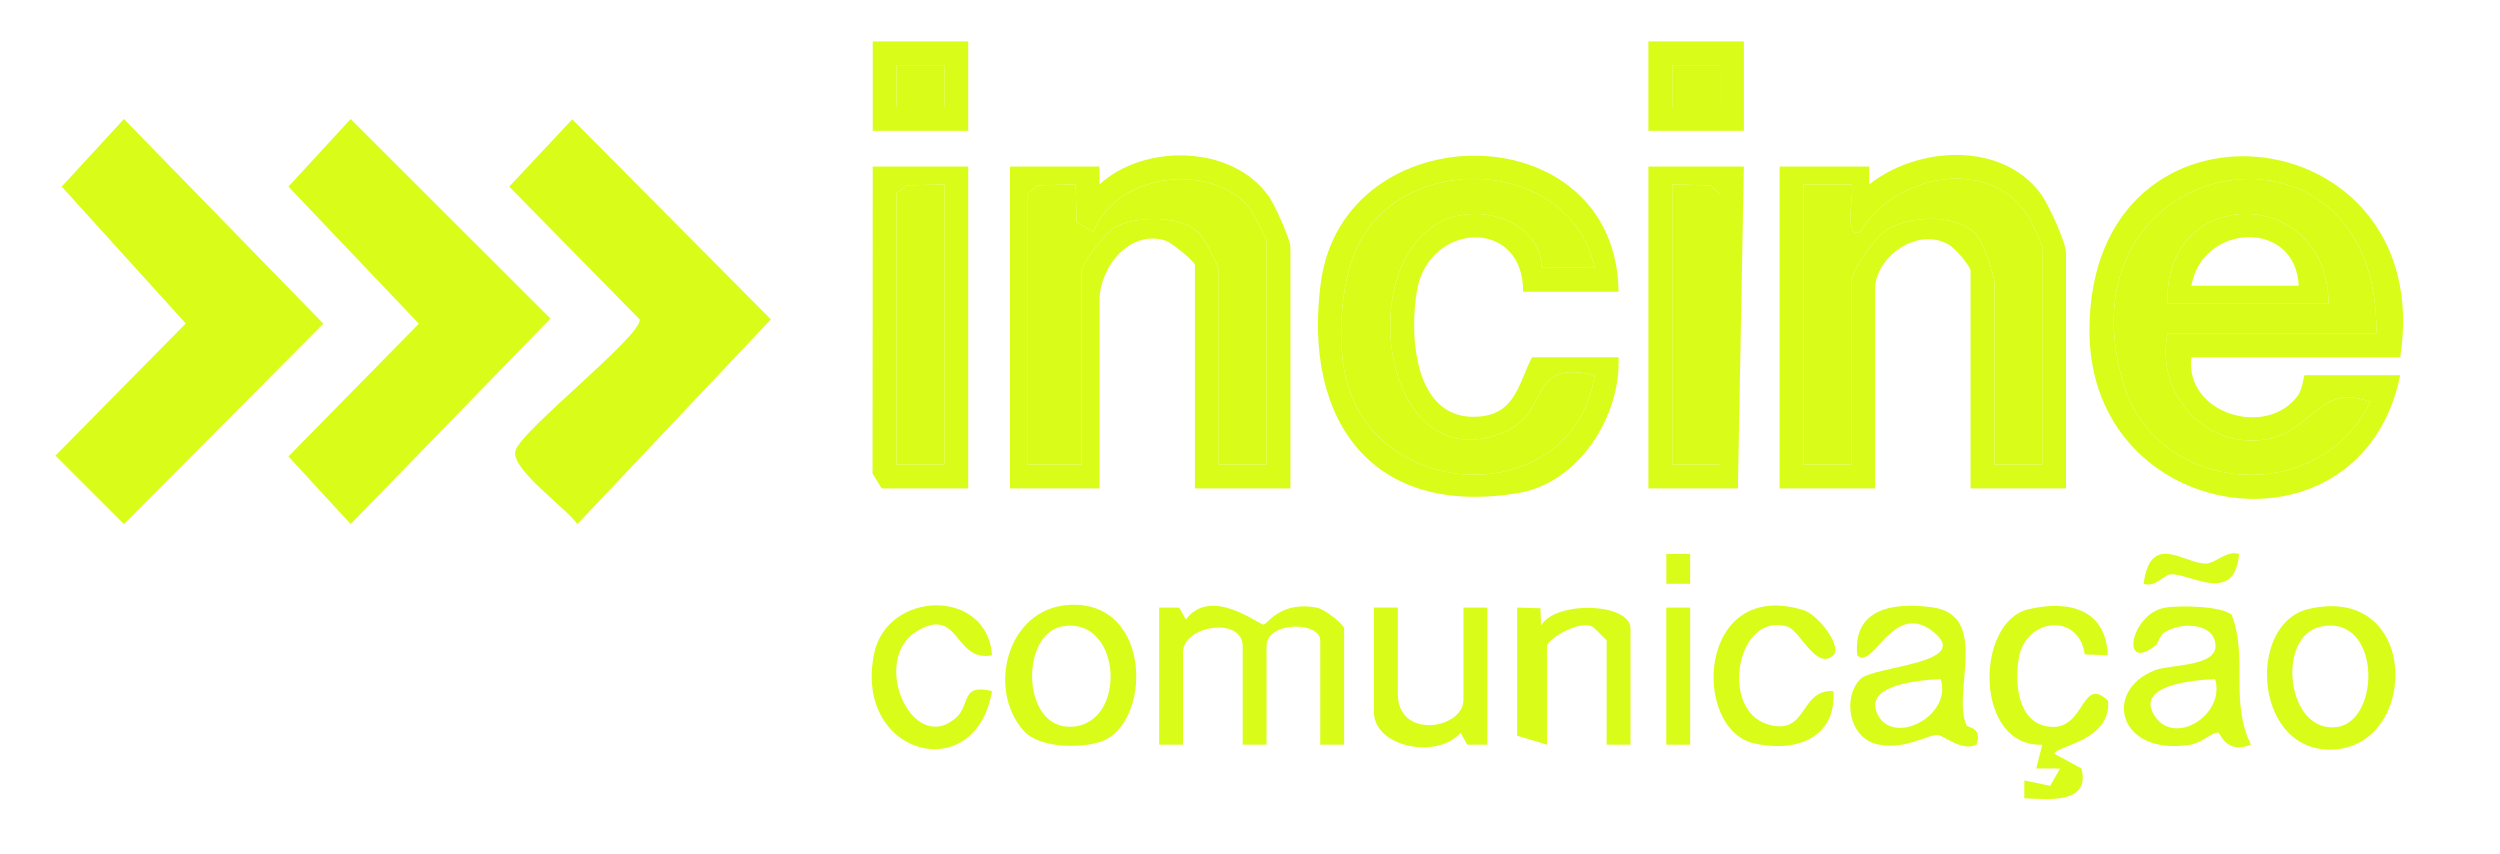
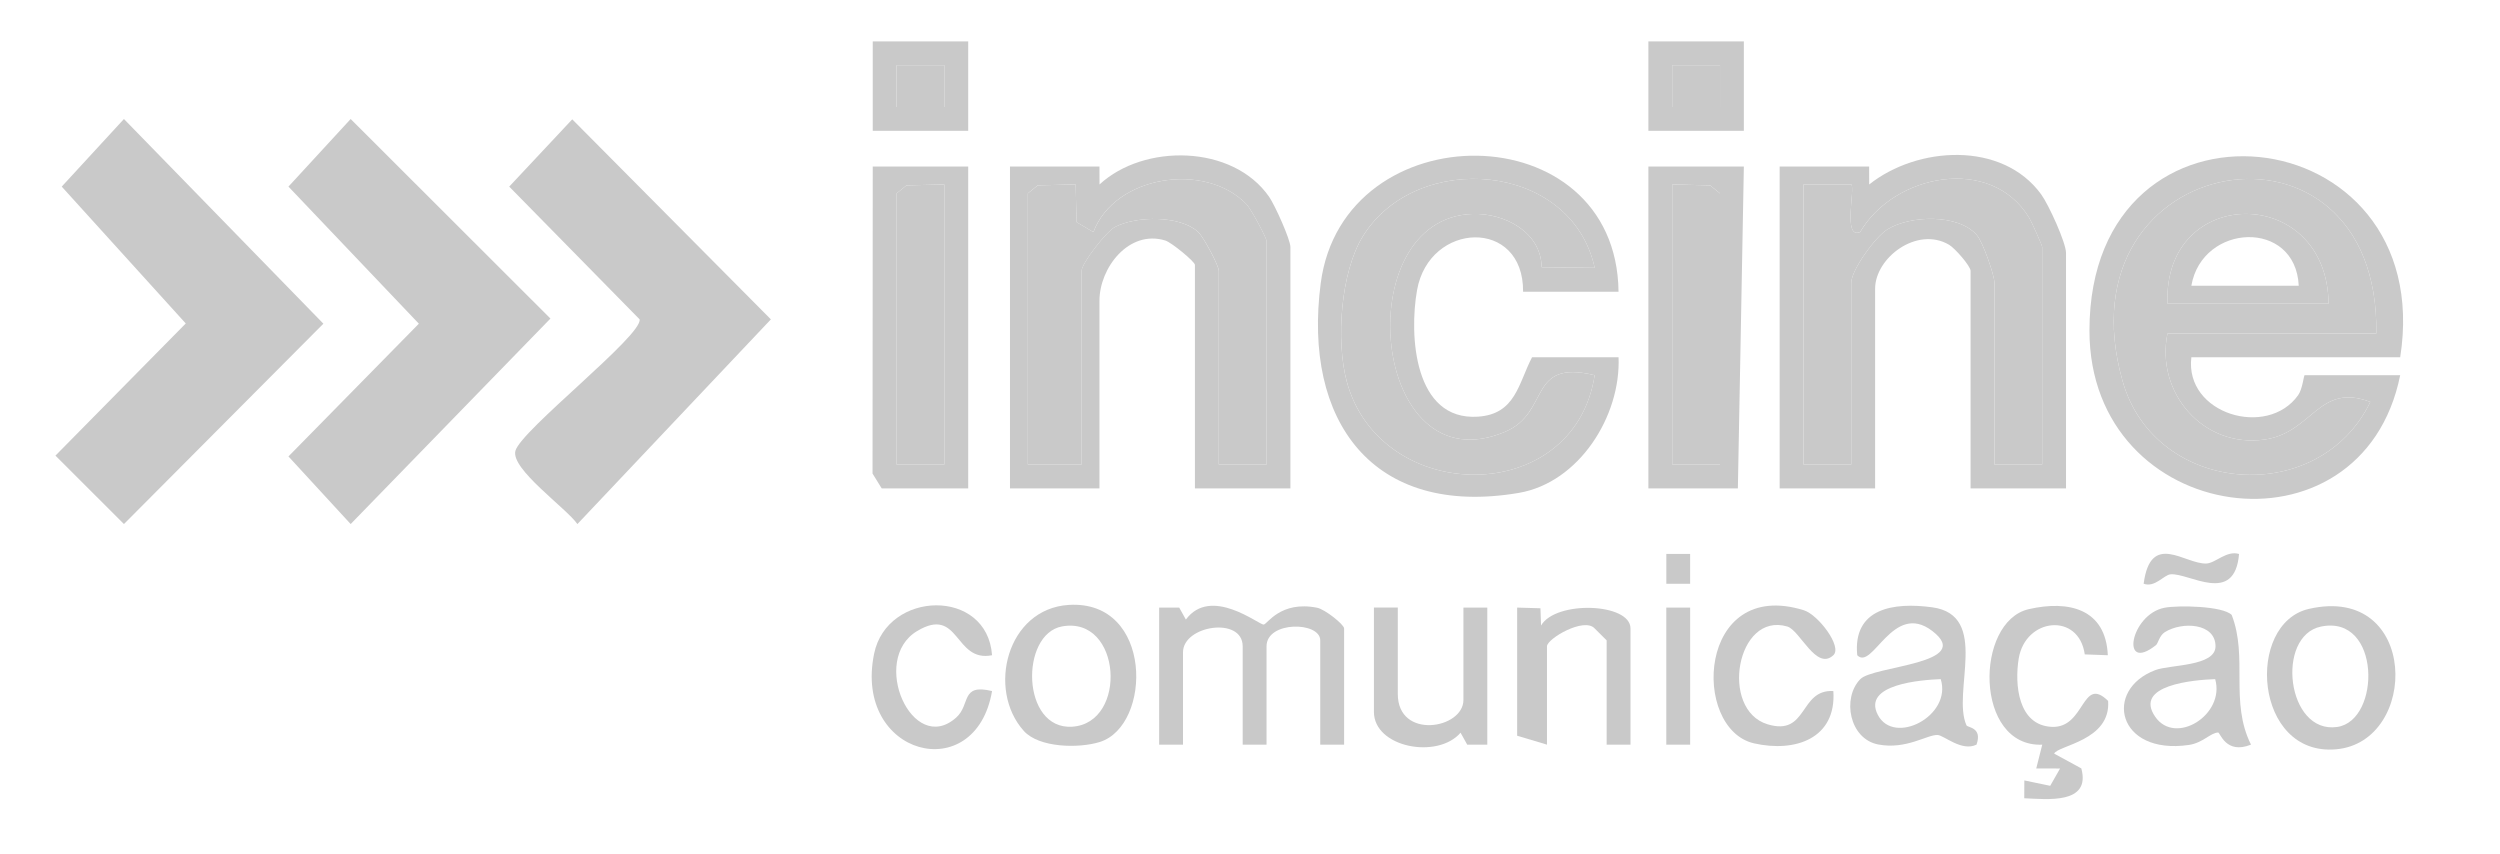
<svg xmlns="http://www.w3.org/2000/svg" width="1318" height="450" viewBox="0 0 1318 450" fill="none">
-   <path d="M301.69 62.91L406.41 168.37L304.41 276.28C298.39 267.73 269.19 247.27 271.72 237.69C274.57 226.88 338.73 176.92 337.21 168.37L268.46 98.38L301.69 62.91Z" fill="#D9FD18" />
-   <path d="M65.34 62.74L170.49 170.65L65.34 276.28L29.23 240.2L97.93 170.53L32.54 98.38L65.34 62.74Z" fill="#D9FD18" />
-   <path d="M184.87 62.74L290.19 167.94L184.87 276.28L152.07 240.63L220.82 170.65L152.07 98.38L184.87 62.74Z" fill="#D9FD18" />
-   <path d="M1089.22 257.48H1038.89V142.8C1038.89 140.3 1030.66 130.85 1027.52 129.02C1010.66 119.16 988.56 135.87 988.56 152.23V257.49H938.23V87.81H985.41L985.44 97.26C1010.81 77.06 1055.56 74.21 1076.11 102.47C1080.1 107.96 1089.21 127.99 1089.21 133.37V257.48H1089.22ZM1076.64 244.91V130.23C1076.64 129.4 1071.12 117.07 1069.88 114.99C1049.77 81.5 998.47 91.74 980.66 122.34C971.38 126.32 978.16 99.38 976 97.22L950.82 97.24V244.91H975.98V149.08C975.98 142.41 988.64 124.91 995 120.95C1006.97 113.51 1032.24 112.61 1042.12 123.86C1045.42 127.62 1051.47 145.18 1051.47 149.08V244.91H1076.63H1076.64Z" fill="#D9FD18" />
-   <path d="M680.3 257.48H629.97V139.65C629.97 137.98 617.65 127.81 614.35 126.8C595.14 120.9 579.64 141.23 579.64 158.5V257.47H532.46V87.81H579.64L579.67 97.25C603.04 75.61 649.85 76.11 669.07 103.74C672.11 108.12 680.3 126.27 680.3 130.23V257.48ZM541.89 101.95V244.91H570.2V142.79C570.2 138.92 583.09 122.11 587.9 119.63C599.29 113.75 622.1 113.53 631.63 122.28C634.61 125.02 642.55 140.12 642.55 142.8V244.92H667.71V127.09C667.71 125.3 659.42 110.03 657.21 107.73C635.38 85.02 587.57 92.51 576.43 122.36L567.59 117.13L567.06 97.22L547.08 97.73L541.87 101.95H541.89Z" fill="#D9FD18" />
-   <path d="M853.3 153.8H802.97C803.35 114.74 753.51 116.7 747.07 152.96C742.85 176.7 745.42 221.91 779.19 219.67C799.06 218.35 800.49 202.15 807.69 188.36H853.3C854.57 219.28 832.51 254.47 800.64 259.87C723.52 272.95 686.81 221.86 696.28 149.35C708.12 58.74 852.24 59.12 853.29 153.8H853.3ZM840.72 141.2C828.47 85.27 746.82 78.93 718.56 124.46C706.71 143.55 704.25 179.74 710 201.11C727.63 266.58 829.9 267.8 840.71 197.8C805.11 189.19 817.55 217.41 793.53 227.62C722.72 257.7 710.04 114.88 776.34 112.81C793.34 112.28 812.49 122.46 812.74 140.88L840.71 141.2H840.72Z" fill="#D9FD18" />
-   <path d="M1265.37 188.36H1155.28C1151.66 218.25 1195.27 231.23 1211.58 208.34C1213.98 204.98 1214.49 197.79 1215.05 197.79H1265.38C1245.3 297.47 1101.51 277.59 1101.56 174.23C1101.63 39.82 1285.48 60.09 1265.38 188.37L1265.37 188.36ZM1252.79 175.79C1254.77 50.27 1084.2 78.57 1119.05 200.98C1136.29 261.56 1222.66 267.77 1249.63 211.9C1222.28 201.48 1219.31 228.15 1193.76 231.75C1161.51 236.29 1136.32 206.96 1142.7 175.79H1252.79Z" fill="#D9FD18" />
-   <path d="M510.44 87.81V257.48H464.83L460 249.66L460.11 87.81H510.44ZM497.86 97.24L477.9 97.73L472.7 101.95V244.91H497.86V97.24Z" fill="#D9FD18" />
-   <path d="M919.36 87.81L916.21 257.48H869.03V87.81H919.36ZM906.78 244.91V101.95L901.58 97.73L881.62 97.24V244.91H906.78Z" fill="#D9FD18" />
-   <path d="M611.1 320.32H621.68L625.19 326.63C638.38 308.83 663.54 329.32 666.18 329.28C668.06 329.25 674.94 316.54 694.39 320.4C698.49 321.21 708.61 329.23 708.61 331.32V392.59H696.03V337.6C696.03 327.62 667.72 327.26 667.72 340.74V392.58H655.14V340.74C655.14 324.88 623.68 329.66 623.68 343.88V392.58H611.1V320.31V320.32Z" fill="#D9FD18" />
-   <path d="M1036.74 382.4C1037.29 383.63 1045.26 383.38 1042.02 392.57C1034.22 396.4 1024.92 387.67 1021.51 387.49C1016.11 387.21 1004.96 395.33 990.2 392.49C974.99 389.56 971.01 368.12 980.73 358.06C987.61 350.95 1041.38 350.03 1018.69 332.64C997.85 316.68 987.22 353.82 979.13 345.43C976.75 320.59 998.37 317.42 1018.61 320.16C1049.31 324.32 1028.89 364.97 1036.73 382.39L1036.74 382.4ZM1023.15 358.04C1013.08 358.43 981.6 360.7 989.99 376.88C998.53 393.34 1029.25 377.37 1023.15 358.04Z" fill="#D9FD18" />
-   <path d="M1176.55 324.21C1185.26 346.64 1175.41 369.89 1186.72 392.57C1173.45 397.94 1170.46 386.15 1169.41 386.18C1165.38 386.3 1161.35 391.68 1153.91 392.75C1116.17 398.2 1108.73 363.62 1136.35 353.25C1144.08 350.35 1167.99 351.41 1168.02 340.75C1168.05 328.46 1150.52 327.54 1141.34 333.24C1138.39 335.07 1137.76 339.22 1136.63 340.11C1117.66 355.16 1122.98 323.86 1141.2 320.39C1148.24 319.05 1171.77 319.4 1176.55 324.19V324.21ZM1167.84 358.04C1156.3 358.44 1124.77 361.19 1136.2 377.84C1146.82 393.31 1173.23 376.79 1167.84 358.04Z" fill="#D9FD18" />
-   <path d="M1111.22 345.44L1099.09 345C1095.95 322.66 1067.77 325.65 1064.26 347.22C1062.05 360.83 1063.87 382.33 1081.65 383.2C1099.43 384.07 1097.4 355.8 1111.4 369.52C1112.92 390.55 1084.9 392.89 1082.95 397.31L1097.27 405.1C1102.46 424.2 1079.02 421.34 1067.19 420.84L1067.23 411.44L1080.87 414.28L1086.07 405.16L1073.51 405.12L1076.67 392.6C1040.78 393.99 1040.99 327.71 1069.55 321.15C1090.81 316.27 1110.16 321.07 1111.24 345.42L1111.22 345.44Z" fill="#D9FD18" />
-   <path d="M539.74 385.33C520.19 363.57 530.82 320.95 563.45 318.91C608.03 316.13 607.45 382.54 579.8 391.18C568.81 394.61 547.81 394.31 539.74 385.33ZM559.96 330.24C537.69 334.25 538.41 384.85 565.27 383.12C594.68 381.22 591.32 324.59 559.96 330.24Z" fill="#D9FD18" />
-   <path d="M1217.27 321C1275.24 307.75 1275.58 391.11 1231.63 395.03C1188.3 398.9 1183.65 328.69 1217.27 321ZM1223.66 330.32C1199.63 335.24 1205.47 387.09 1232.15 383.26C1255.32 379.93 1255.33 323.84 1223.66 330.32Z" fill="#D9FD18" />
-   <path d="M799.83 320.32L812.12 320.68L812.44 329.77C820.21 316.43 859.6 317.85 859.6 331.32V392.59H847.02V337.6L840.66 331.27C835.05 325.28 815.57 336.75 815.57 340.74V392.58L799.84 387.87V320.32H799.83Z" fill="#D9FD18" />
-   <path d="M736.92 320.32V365.88C736.92 390.12 771.52 384.33 771.52 369.02V320.32H784.1V392.59H773.52L770.01 386.28C757.87 400.41 724.33 394.08 724.33 375.3V320.31H736.91L736.92 320.32Z" fill="#D9FD18" />
-   <path d="M523.01 345.44C502.98 349.45 506.02 319.17 483.49 332.7C458.35 347.8 481.05 398.76 504.06 378.34C511.86 371.42 506.22 360.28 523.01 364.32C514.32 415.27 449.72 398.49 460.84 344.59C467.74 311.17 520.45 309.83 523.01 345.43V345.44Z" fill="#D9FD18" />
-   <path d="M966.53 345.44C957.51 353.83 948.99 332.29 942.26 330.3C915.51 322.4 906.48 374.12 931.84 381.84C953.24 388.36 948.4 363.32 966.54 364.32C968.24 389.33 946.47 396.83 924.75 391.9C891.43 384.32 894.85 304.26 951 321.73C958.55 324.08 971.39 340.93 966.54 345.44H966.53Z" fill="#D9FD18" />
-   <path d="M919.36 21.83V68.96H869.03V21.83H919.36ZM906.8 34.38H881.6V56.41H906.8V34.38Z" fill="#D9FD18" />
-   <path d="M510.44 21.83V68.96H460.11V21.83H510.44ZM497.87 34.38H472.67V56.41H497.87V34.38Z" fill="#D9FD18" />
-   <path d="M891.05 320.32H878.47V392.59H891.05V320.32Z" fill="#D9FD18" />
-   <path d="M1180.43 292.06C1178.15 319.33 1154.07 301.91 1144.31 302.78C1140.78 303.09 1136.07 309.93 1130.13 307.74C1133.81 279.85 1151.84 297.51 1163.17 297.09C1168 296.91 1173.89 290.03 1180.43 292.06Z" fill="#D9FD18" />
-   <path d="M891.04 292.03H878.49V307.77H891.04V292.03Z" fill="#D9FD18" />
-   <path d="M1076.64 244.91H1051.48V149.08C1051.48 145.18 1045.43 127.62 1042.13 123.86C1032.26 112.61 1006.98 113.51 995.01 120.95C988.64 124.91 975.99 142.41 975.99 149.08V244.91H950.83V97.24L976.01 97.22C978.17 99.38 971.39 126.33 980.67 122.34C998.48 91.73 1049.78 81.5 1069.89 114.99C1071.14 117.07 1076.65 129.39 1076.65 130.23V244.91H1076.64Z" fill="#D9FD18" />
-   <path d="M541.89 101.95L547.1 97.73L567.08 97.22L567.61 117.13L576.45 122.36C587.59 92.51 635.4 85.02 657.23 107.73C659.44 110.03 667.73 125.3 667.73 127.09V244.92H642.57V142.8C642.57 140.13 634.63 125.02 631.65 122.28C622.13 113.53 599.31 113.75 587.92 119.63C583.11 122.11 570.22 138.92 570.22 142.79V244.91H541.91V101.95H541.89Z" fill="#D9FD18" />
-   <path d="M840.72 141.2L812.75 140.88C812.5 122.46 793.34 112.28 776.35 112.81C710.05 114.88 722.72 257.7 793.54 227.62C817.56 217.42 805.12 189.2 840.72 197.8C829.91 267.8 727.63 266.58 710.01 201.11C704.26 179.74 706.72 143.55 718.57 124.46C746.83 78.93 828.48 85.27 840.73 141.2H840.72Z" fill="#D9FD18" />
-   <path d="M1252.79 175.79H1142.7C1136.32 206.96 1161.51 236.29 1193.76 231.75C1219.31 228.15 1222.27 201.49 1249.63 211.9C1222.67 267.77 1136.29 261.56 1119.05 200.98C1084.21 78.56 1254.78 50.27 1252.79 175.79ZM1142.7 160.08H1227.63C1226.88 96.94 1140.32 97.09 1142.7 160.08Z" fill="#D9FD18" />
-   <path d="M497.86 97.24V244.91H472.69V101.95L477.9 97.74L497.86 97.24Z" fill="#D9FD18" />
-   <path d="M906.78 244.91H881.61V97.24L901.57 97.74L906.78 101.95V244.91Z" fill="#D9FD18" />
-   <path d="M906.8 34.38H881.6V56.41H906.8V34.38Z" fill="#D9FD18" />
-   <path d="M497.88 34.38H472.68V56.41H497.88V34.38Z" fill="#D9FD18" />
-   <path d="M1142.7 160.08C1140.32 97.09 1226.88 96.94 1227.63 160.08H1142.7ZM1211.9 150.65C1210.24 115.34 1160.96 117.6 1155.28 150.65H1211.9Z" fill="#D9FD18" />
+   <path d="M301.69 62.91L406.41 168.37L304.41 276.28C298.39 267.73 269.19 247.27 271.72 237.69C274.57 226.88 338.73 176.92 337.21 168.37L268.46 98.38L301.69 62.91Z" fill="#C9C9C9" />
+   <path d="M65.34 62.74L170.49 170.65L65.34 276.28L29.23 240.2L97.93 170.53L32.54 98.38L65.34 62.74Z" fill="#C9C9C9" />
+   <path d="M184.87 62.74L290.19 167.94L184.87 276.28L152.07 240.63L220.82 170.65L152.07 98.38L184.87 62.74Z" fill="#C9C9C9" />
+   <path d="M1089.22 257.48H1038.89V142.8C1038.89 140.3 1030.66 130.85 1027.52 129.02C1010.66 119.16 988.56 135.87 988.56 152.23V257.49H938.23V87.81H985.41L985.44 97.26C1010.81 77.06 1055.56 74.21 1076.11 102.47C1080.1 107.96 1089.21 127.99 1089.21 133.37V257.48H1089.22ZM1076.64 244.91V130.23C1076.64 129.4 1071.12 117.07 1069.88 114.99C1049.77 81.5 998.47 91.74 980.66 122.34C971.38 126.32 978.16 99.38 976 97.22L950.82 97.24V244.91H975.98V149.08C975.98 142.41 988.64 124.91 995 120.95C1006.97 113.51 1032.24 112.61 1042.12 123.86C1045.42 127.62 1051.47 145.18 1051.47 149.08V244.91H1076.63H1076.64Z" fill="#C9C9C9" />
+   <path d="M680.3 257.48H629.97V139.65C629.97 137.98 617.65 127.81 614.35 126.8C595.14 120.9 579.64 141.23 579.64 158.5V257.47H532.46V87.81H579.64L579.67 97.25C603.04 75.61 649.85 76.11 669.07 103.74C672.11 108.12 680.3 126.27 680.3 130.23V257.48ZM541.89 101.95V244.91H570.2V142.79C570.2 138.92 583.09 122.11 587.9 119.63C599.29 113.75 622.1 113.53 631.63 122.28C634.61 125.02 642.55 140.12 642.55 142.8V244.92H667.71V127.09C667.71 125.3 659.42 110.03 657.21 107.73C635.38 85.02 587.57 92.51 576.43 122.36L567.59 117.13L567.06 97.22L547.08 97.73L541.87 101.95H541.89Z" fill="#C9C9C9" />
+   <path d="M853.3 153.8H802.97C803.35 114.74 753.51 116.7 747.07 152.96C742.85 176.7 745.42 221.91 779.19 219.67C799.06 218.35 800.49 202.15 807.69 188.36H853.3C854.57 219.28 832.51 254.47 800.64 259.87C723.52 272.95 686.81 221.86 696.28 149.35C708.12 58.74 852.24 59.12 853.29 153.8H853.3ZM840.72 141.2C828.47 85.27 746.82 78.93 718.56 124.46C706.71 143.55 704.25 179.74 710 201.11C727.63 266.58 829.9 267.8 840.71 197.8C805.11 189.19 817.55 217.41 793.53 227.62C722.72 257.7 710.04 114.88 776.34 112.81C793.34 112.28 812.49 122.46 812.74 140.88L840.71 141.2H840.72Z" fill="#C9C9C9" />
+   <path d="M1265.37 188.36H1155.28C1151.66 218.25 1195.27 231.23 1211.58 208.34C1213.98 204.98 1214.49 197.79 1215.05 197.79H1265.38C1245.3 297.47 1101.51 277.59 1101.56 174.23C1101.63 39.82 1285.48 60.09 1265.38 188.37L1265.37 188.36ZM1252.79 175.79C1254.77 50.27 1084.2 78.57 1119.05 200.98C1136.29 261.56 1222.66 267.77 1249.63 211.9C1222.28 201.48 1219.31 228.15 1193.76 231.75C1161.51 236.29 1136.32 206.96 1142.7 175.79H1252.79Z" fill="#C9C9C9" />
+   <path d="M510.44 87.81V257.48H464.83L460 249.66L460.11 87.81H510.44ZM497.86 97.24L477.9 97.73L472.7 101.95V244.91H497.86V97.24Z" fill="#C9C9C9" />
+   <path d="M919.36 87.81L916.21 257.48H869.03V87.81H919.36ZM906.78 244.91V101.95L901.58 97.73L881.62 97.24V244.91H906.78Z" fill="#C9C9C9" />
+   <path d="M611.1 320.32H621.68L625.19 326.63C638.38 308.83 663.54 329.32 666.18 329.28C668.06 329.25 674.94 316.54 694.39 320.4C698.49 321.21 708.61 329.23 708.61 331.32V392.59H696.03V337.6C696.03 327.62 667.72 327.26 667.72 340.74V392.58H655.14V340.74C655.14 324.88 623.68 329.66 623.68 343.88V392.58H611.1V320.31V320.32Z" fill="#C9C9C9" />
+   <path d="M1036.74 382.4C1037.29 383.63 1045.26 383.38 1042.02 392.57C1034.22 396.4 1024.92 387.67 1021.51 387.49C1016.11 387.21 1004.96 395.33 990.2 392.49C974.99 389.56 971.01 368.12 980.73 358.06C987.61 350.95 1041.38 350.03 1018.69 332.64C997.85 316.68 987.22 353.82 979.13 345.43C976.75 320.59 998.37 317.42 1018.61 320.16C1049.31 324.32 1028.89 364.97 1036.73 382.39L1036.74 382.4ZM1023.15 358.04C1013.08 358.43 981.6 360.7 989.99 376.88C998.53 393.34 1029.25 377.37 1023.15 358.04Z" fill="#C9C9C9" />
+   <path d="M1176.55 324.21C1185.26 346.64 1175.41 369.89 1186.72 392.57C1173.45 397.94 1170.46 386.15 1169.41 386.18C1165.38 386.3 1161.35 391.68 1153.91 392.75C1116.17 398.2 1108.73 363.62 1136.35 353.25C1144.08 350.35 1167.99 351.41 1168.02 340.75C1168.05 328.46 1150.52 327.54 1141.34 333.24C1138.39 335.07 1137.76 339.22 1136.63 340.11C1117.66 355.16 1122.98 323.86 1141.2 320.39C1148.24 319.05 1171.77 319.4 1176.55 324.19V324.21ZM1167.84 358.04C1156.3 358.44 1124.77 361.19 1136.2 377.84C1146.82 393.31 1173.23 376.79 1167.84 358.04Z" fill="#C9C9C9" />
+   <path d="M1111.22 345.44L1099.09 345C1095.95 322.66 1067.77 325.65 1064.26 347.22C1062.05 360.83 1063.87 382.33 1081.65 383.2C1099.43 384.07 1097.4 355.8 1111.4 369.52C1112.92 390.55 1084.9 392.89 1082.95 397.31L1097.27 405.1C1102.46 424.2 1079.02 421.34 1067.19 420.84L1067.23 411.44L1080.87 414.28L1086.07 405.16L1073.51 405.12L1076.67 392.6C1040.78 393.99 1040.99 327.71 1069.55 321.15C1090.81 316.27 1110.16 321.07 1111.24 345.42L1111.22 345.44Z" fill="#C9C9C9" />
+   <path d="M539.74 385.33C520.19 363.57 530.82 320.95 563.45 318.91C608.03 316.13 607.45 382.54 579.8 391.18C568.81 394.61 547.81 394.31 539.74 385.33ZM559.96 330.24C537.69 334.25 538.41 384.85 565.27 383.12C594.68 381.22 591.32 324.59 559.96 330.24Z" fill="#C9C9C9" />
+   <path d="M1217.27 321C1275.24 307.75 1275.58 391.11 1231.63 395.03C1188.3 398.9 1183.65 328.69 1217.27 321ZM1223.66 330.32C1199.63 335.24 1205.47 387.09 1232.15 383.26C1255.32 379.93 1255.33 323.84 1223.66 330.32Z" fill="#C9C9C9" />
+   <path d="M799.83 320.32L812.12 320.68L812.44 329.77C820.21 316.43 859.6 317.85 859.6 331.32V392.59H847.02V337.6L840.66 331.27C835.05 325.28 815.57 336.75 815.57 340.74V392.58L799.84 387.87V320.32H799.83Z" fill="#C9C9C9" />
+   <path d="M736.92 320.32V365.88C736.92 390.12 771.52 384.33 771.52 369.02V320.32H784.1V392.59H773.52L770.01 386.28C757.87 400.41 724.33 394.08 724.33 375.3V320.31H736.91L736.92 320.32Z" fill="#C9C9C9" />
+   <path d="M523.01 345.44C502.98 349.45 506.02 319.17 483.49 332.7C458.35 347.8 481.05 398.76 504.06 378.34C511.86 371.42 506.22 360.28 523.01 364.32C514.32 415.27 449.72 398.49 460.84 344.59C467.74 311.17 520.45 309.83 523.01 345.43V345.44Z" fill="#C9C9C9" />
+   <path d="M966.53 345.44C957.51 353.83 948.99 332.29 942.26 330.3C915.51 322.4 906.48 374.12 931.84 381.84C953.24 388.36 948.4 363.32 966.54 364.32C968.24 389.33 946.47 396.83 924.75 391.9C891.43 384.32 894.85 304.26 951 321.73C958.55 324.08 971.39 340.93 966.54 345.44H966.53Z" fill="#C9C9C9" />
+   <path d="M919.36 21.83V68.96H869.03V21.83H919.36ZM906.8 34.38H881.6V56.41H906.8V34.38Z" fill="#C9C9C9" />
+   <path d="M510.44 21.83V68.96H460.11V21.83H510.44ZM497.87 34.38H472.67V56.41H497.87V34.38Z" fill="#C9C9C9" />
+   <path d="M891.05 320.32H878.47V392.59H891.05V320.32Z" fill="#C9C9C9" />
+   <path d="M1180.43 292.06C1178.15 319.33 1154.07 301.91 1144.31 302.78C1140.78 303.09 1136.07 309.93 1130.13 307.74C1133.81 279.85 1151.84 297.51 1163.17 297.09C1168 296.91 1173.89 290.03 1180.43 292.06Z" fill="#C9C9C9" />
+   <path d="M891.04 292.03H878.49V307.77H891.04V292.03Z" fill="#C9C9C9" />
+   <path d="M1076.64 244.91H1051.48V149.08C1051.48 145.18 1045.43 127.62 1042.13 123.86C1032.26 112.61 1006.98 113.51 995.01 120.95C988.64 124.91 975.99 142.41 975.99 149.08V244.91H950.83V97.24L976.01 97.22C978.17 99.38 971.39 126.33 980.67 122.34C998.48 91.73 1049.78 81.5 1069.89 114.99C1071.14 117.07 1076.65 129.39 1076.65 130.23V244.91H1076.64Z" fill="#C9C9C9" />
+   <path d="M541.89 101.95L547.1 97.73L567.08 97.22L567.61 117.13L576.45 122.36C587.59 92.51 635.4 85.02 657.23 107.73C659.44 110.03 667.73 125.3 667.73 127.09V244.92H642.57V142.8C642.57 140.13 634.63 125.02 631.65 122.28C622.13 113.53 599.31 113.75 587.92 119.63C583.11 122.11 570.22 138.92 570.22 142.79V244.91H541.91V101.95H541.89Z" fill="#C9C9C9" />
+   <path d="M840.72 141.2L812.75 140.88C812.5 122.46 793.34 112.28 776.35 112.81C710.05 114.88 722.72 257.7 793.54 227.62C817.56 217.42 805.12 189.2 840.72 197.8C829.91 267.8 727.63 266.58 710.01 201.11C704.26 179.74 706.72 143.55 718.57 124.46C746.83 78.93 828.48 85.27 840.73 141.2H840.72Z" fill="#C9C9C9" />
+   <path d="M1252.79 175.79H1142.7C1136.32 206.96 1161.51 236.29 1193.76 231.75C1219.31 228.15 1222.27 201.49 1249.63 211.9C1222.67 267.77 1136.29 261.56 1119.05 200.98C1084.21 78.56 1254.78 50.27 1252.79 175.79ZM1142.7 160.08H1227.63C1226.88 96.94 1140.32 97.09 1142.7 160.08Z" fill="#C9C9C9" />
+   <path d="M497.86 97.24V244.91H472.69V101.95L477.9 97.74L497.86 97.24Z" fill="#C9C9C9" />
+   <path d="M906.78 244.91H881.61V97.24L901.57 97.74L906.78 101.95V244.91Z" fill="#C9C9C9" />
+   <path d="M906.8 34.38H881.6V56.41H906.8V34.38Z" fill="#C9C9C9" />
+   <path d="M497.88 34.38H472.68V56.41H497.88V34.38Z" fill="#C9C9C9" />
+   <path d="M1142.7 160.08C1140.32 97.09 1226.88 96.94 1227.63 160.08H1142.7ZM1211.9 150.65C1210.24 115.34 1160.96 117.6 1155.28 150.65H1211.9Z" fill="#C9C9C9" />
</svg>
